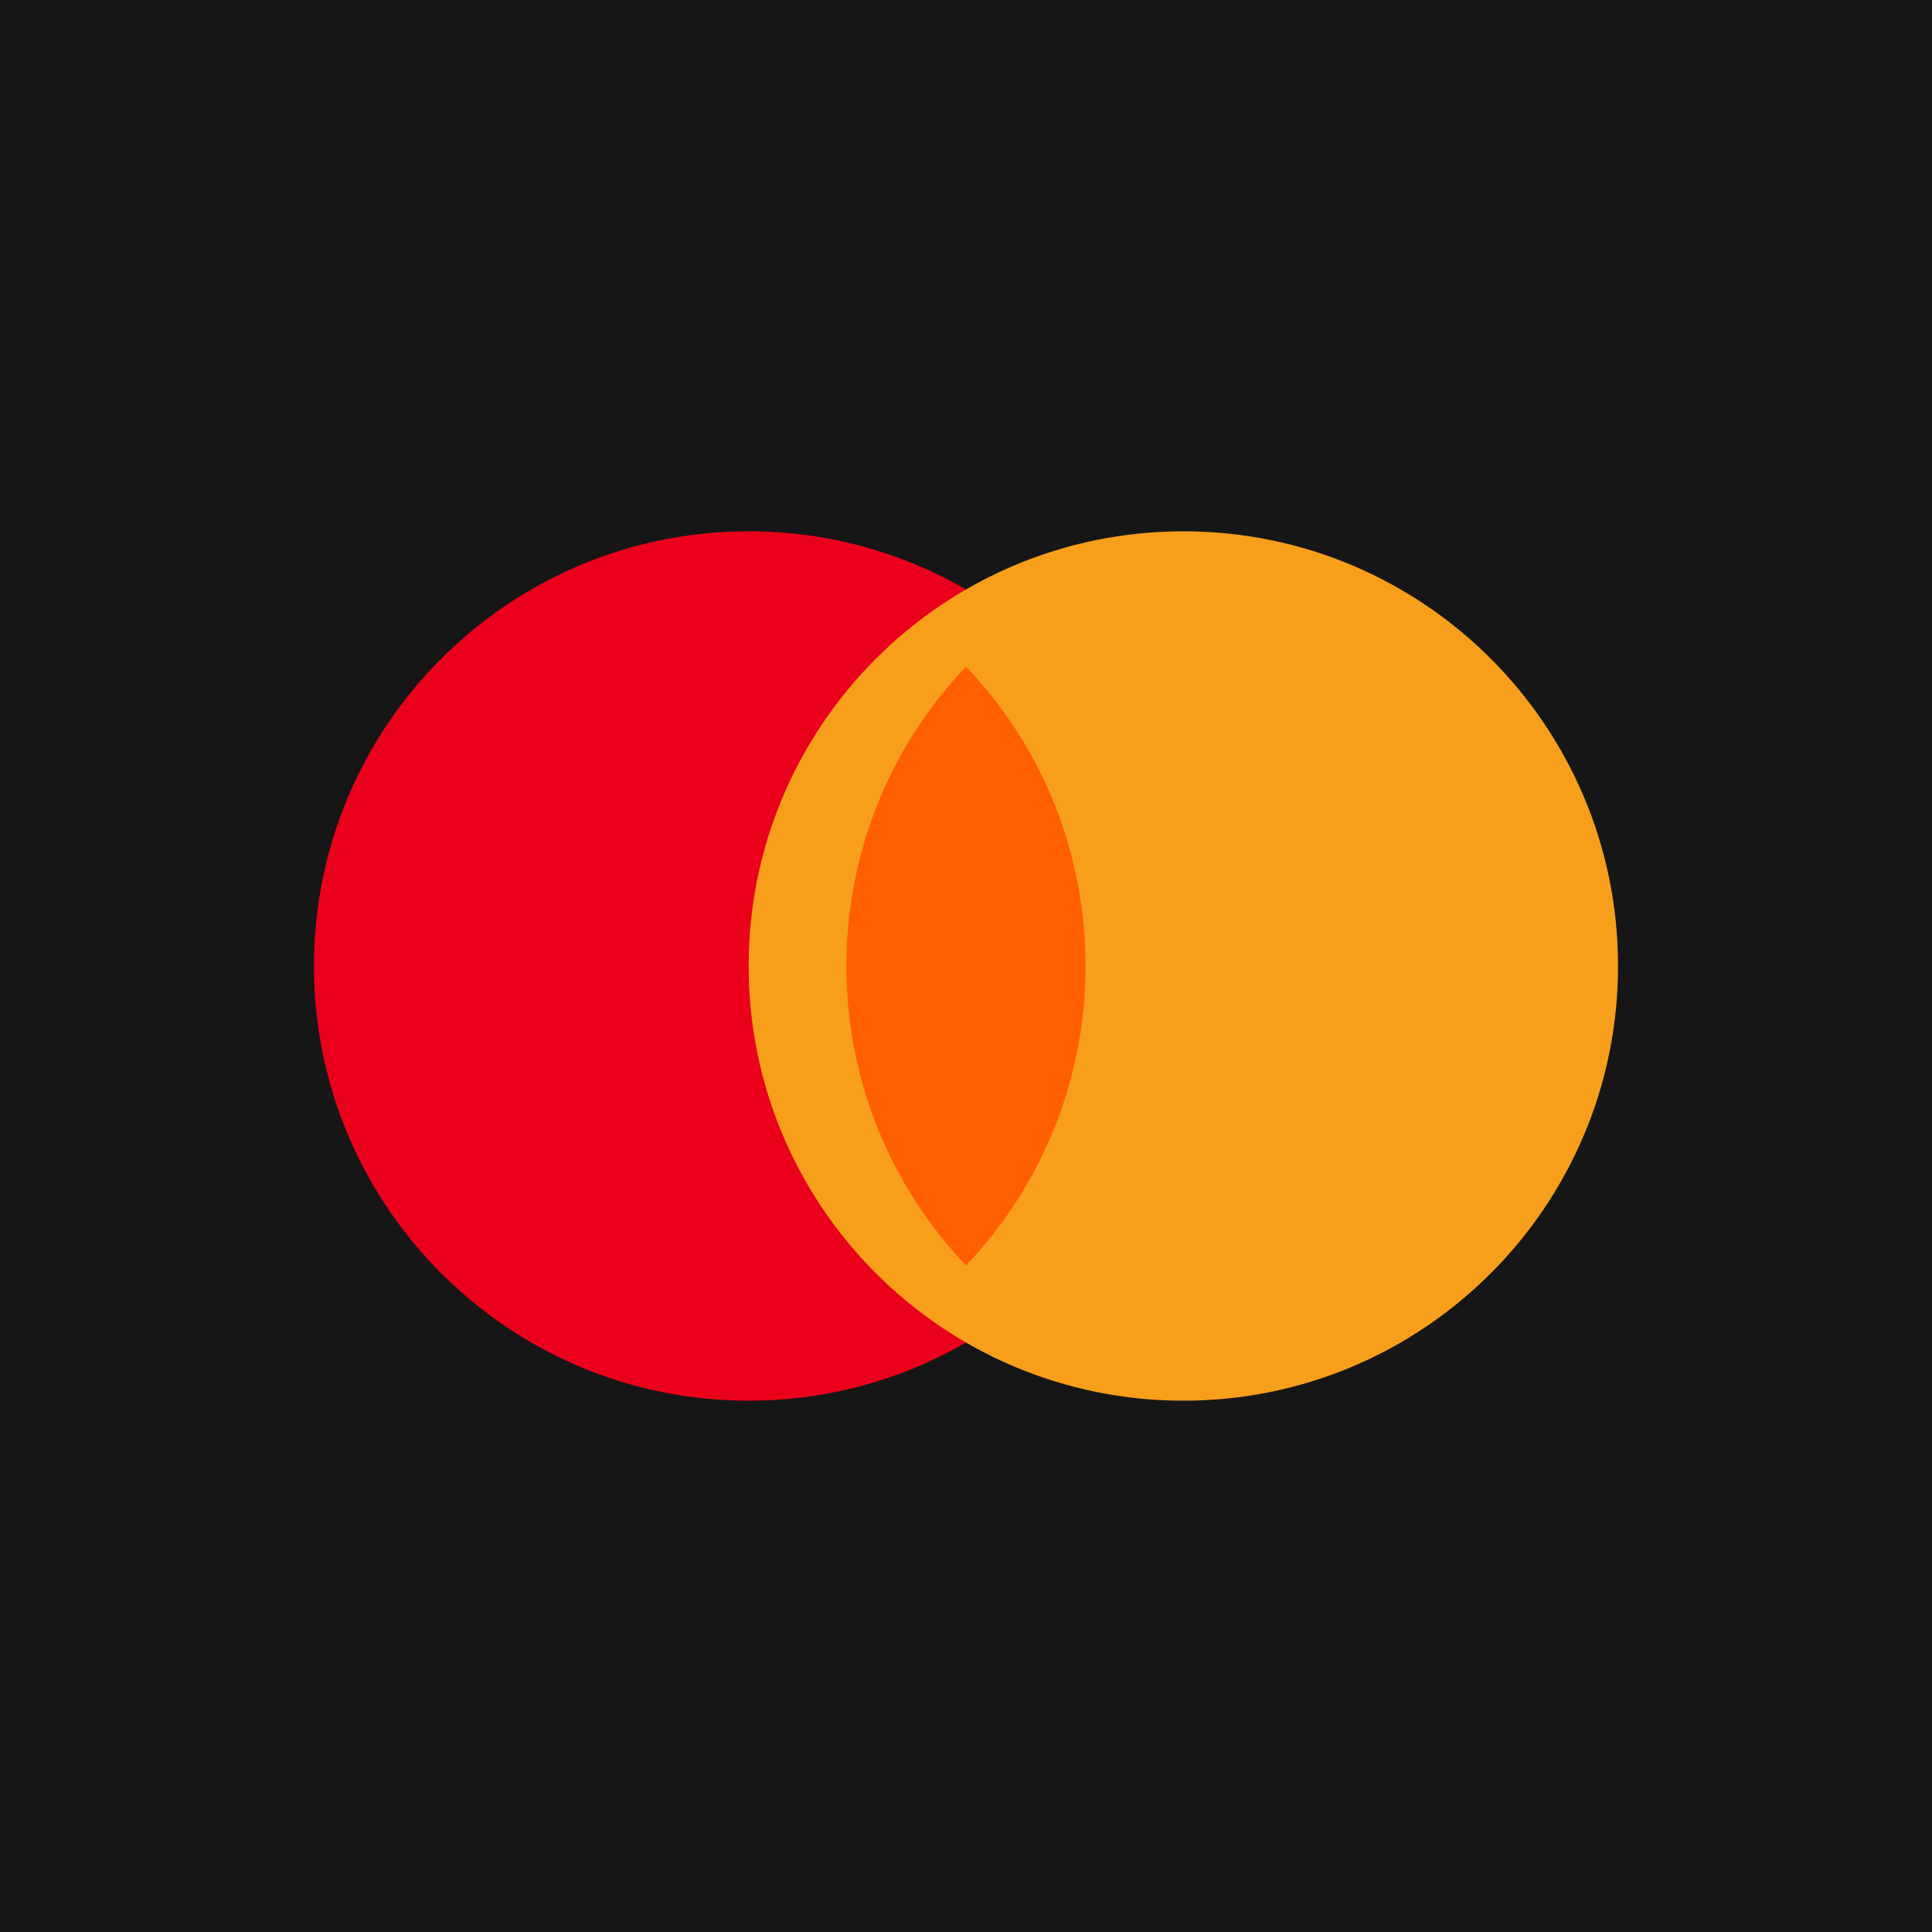
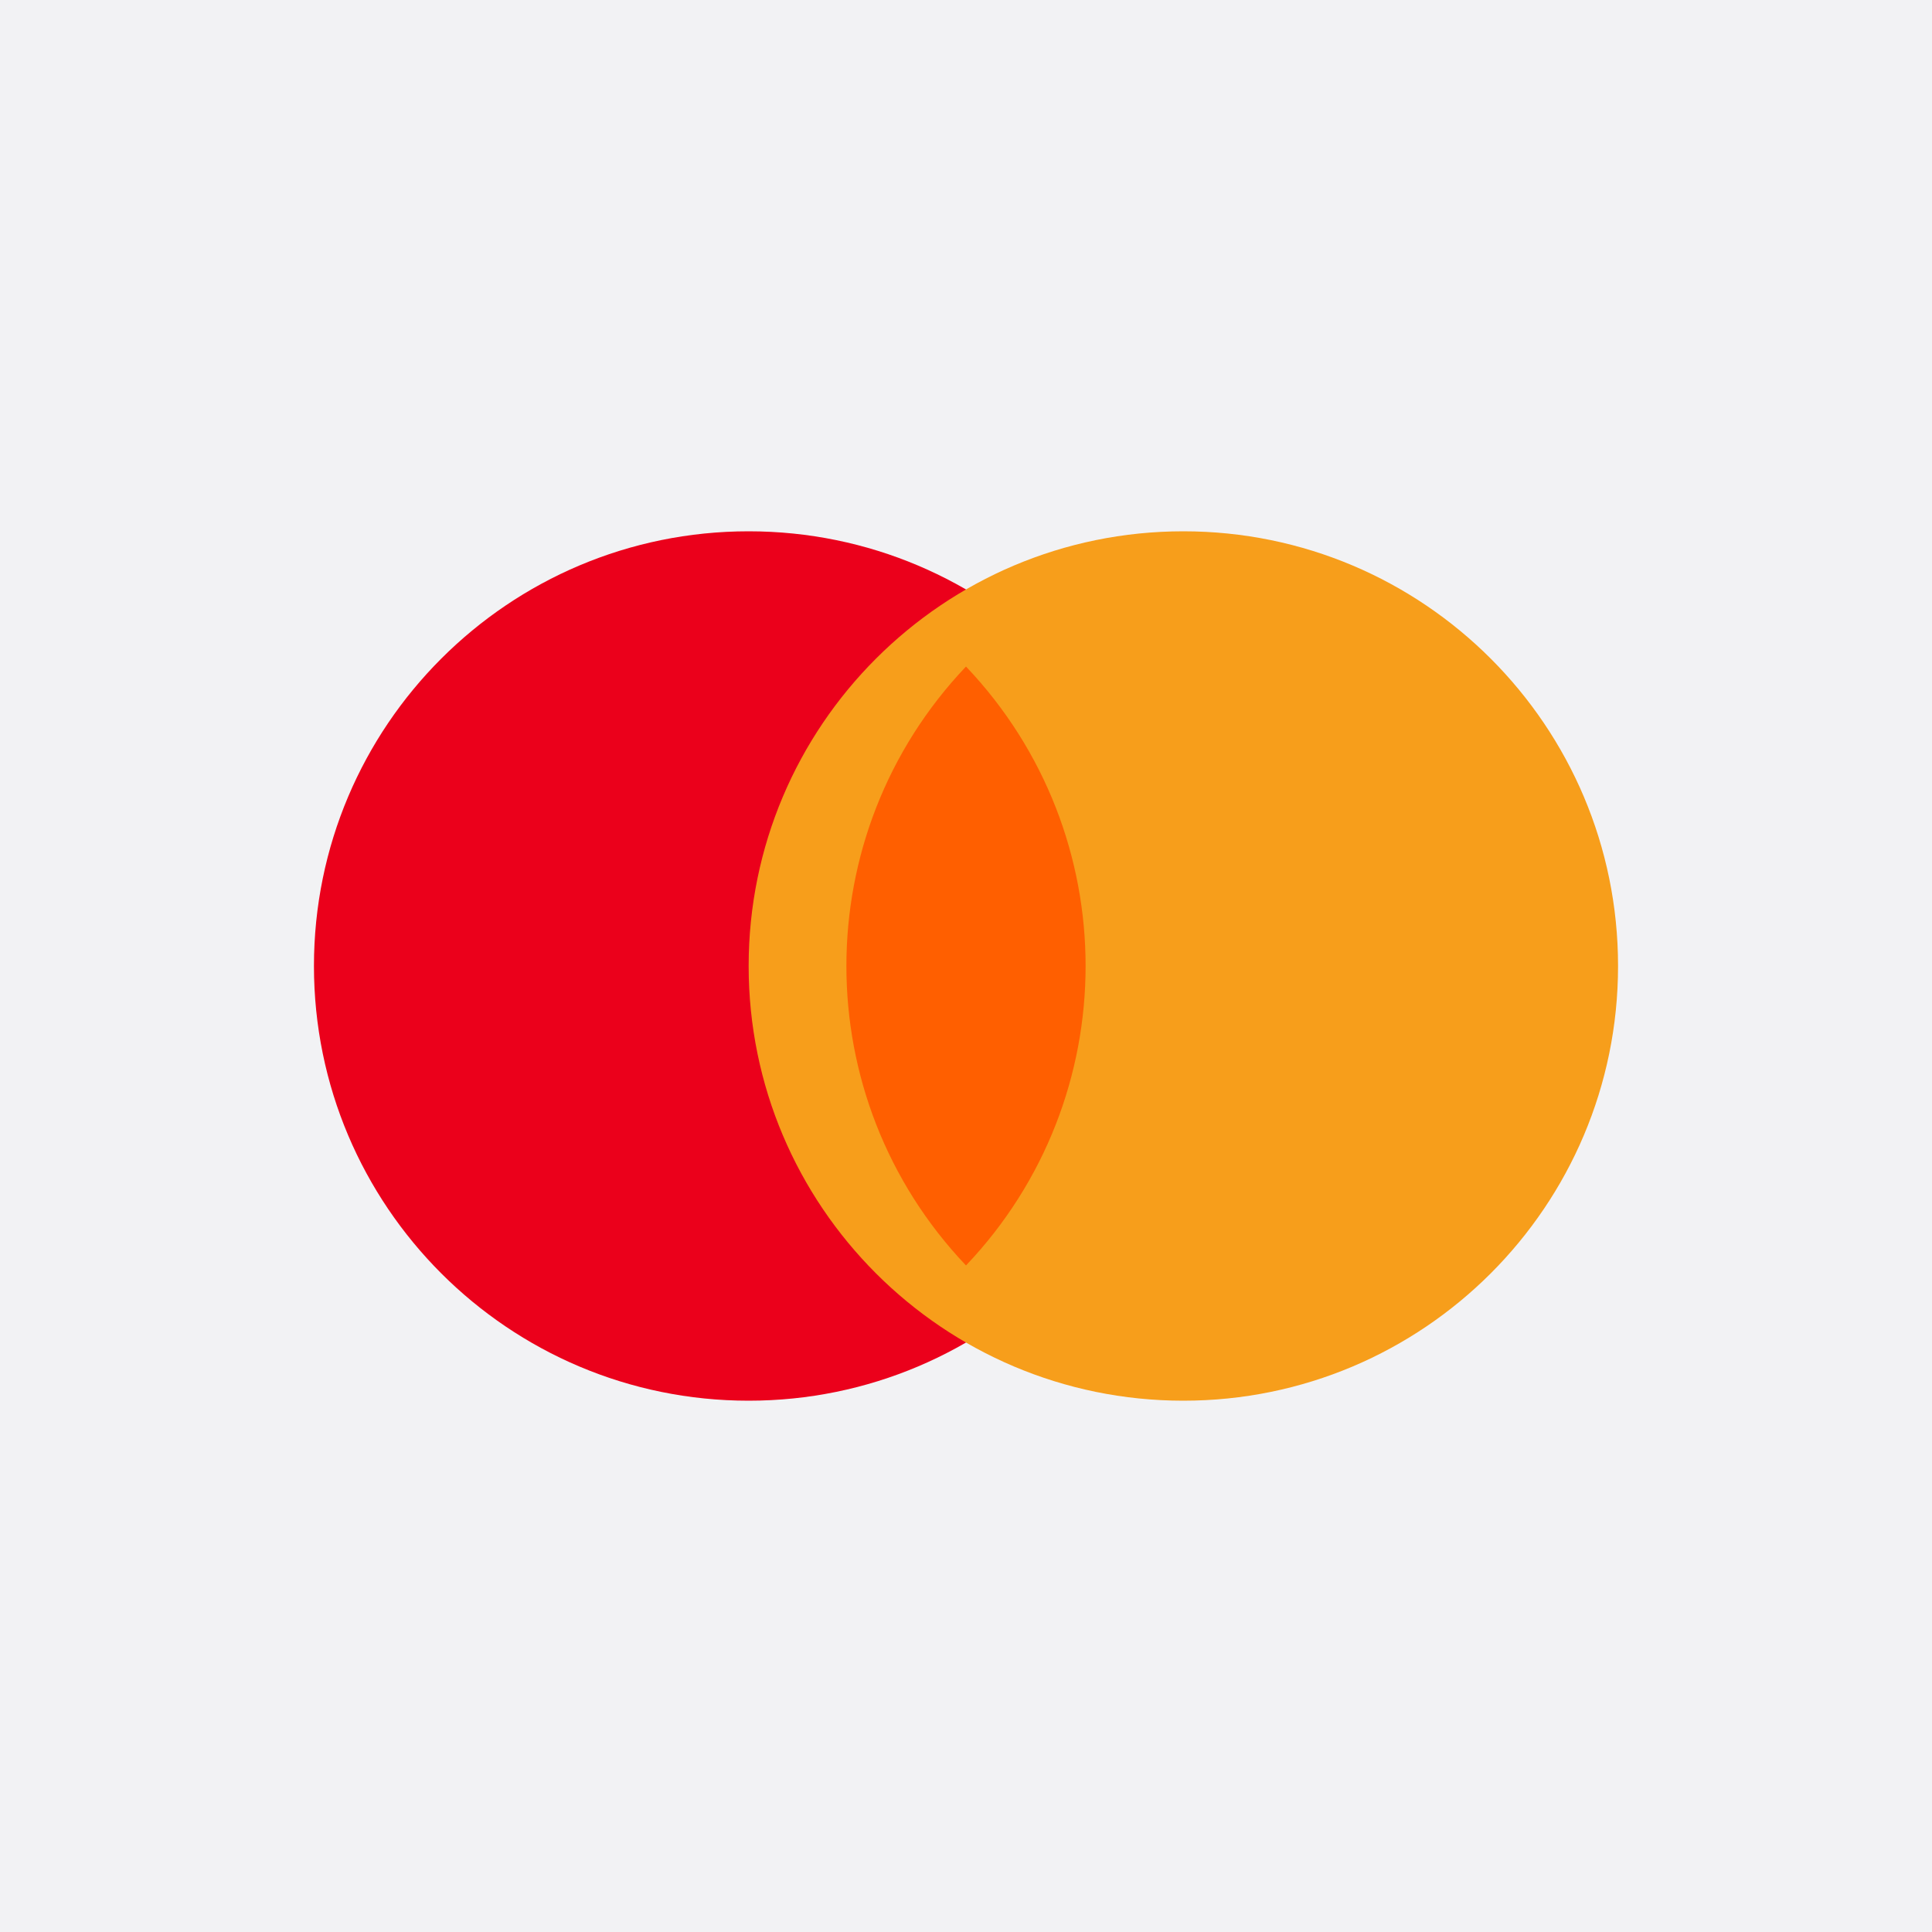
<svg xmlns="http://www.w3.org/2000/svg" viewBox="0 0 40 40" fill="none">
-   <rect width="40" height="40" fill="#161616" />
+   <rect width="40" height="40" fill="#F2F2F4" />
  <circle cx="15.5" cy="20" r="9" fill="#EB001B" />
  <circle cx="24.5" cy="20" r="9" fill="#F79E1B" />
  <path d="M20 13.8a9 9 0 0 1 0 12.4 9 9 0 0 1 0-12.4z" fill="#FF5F00" />
</svg>
